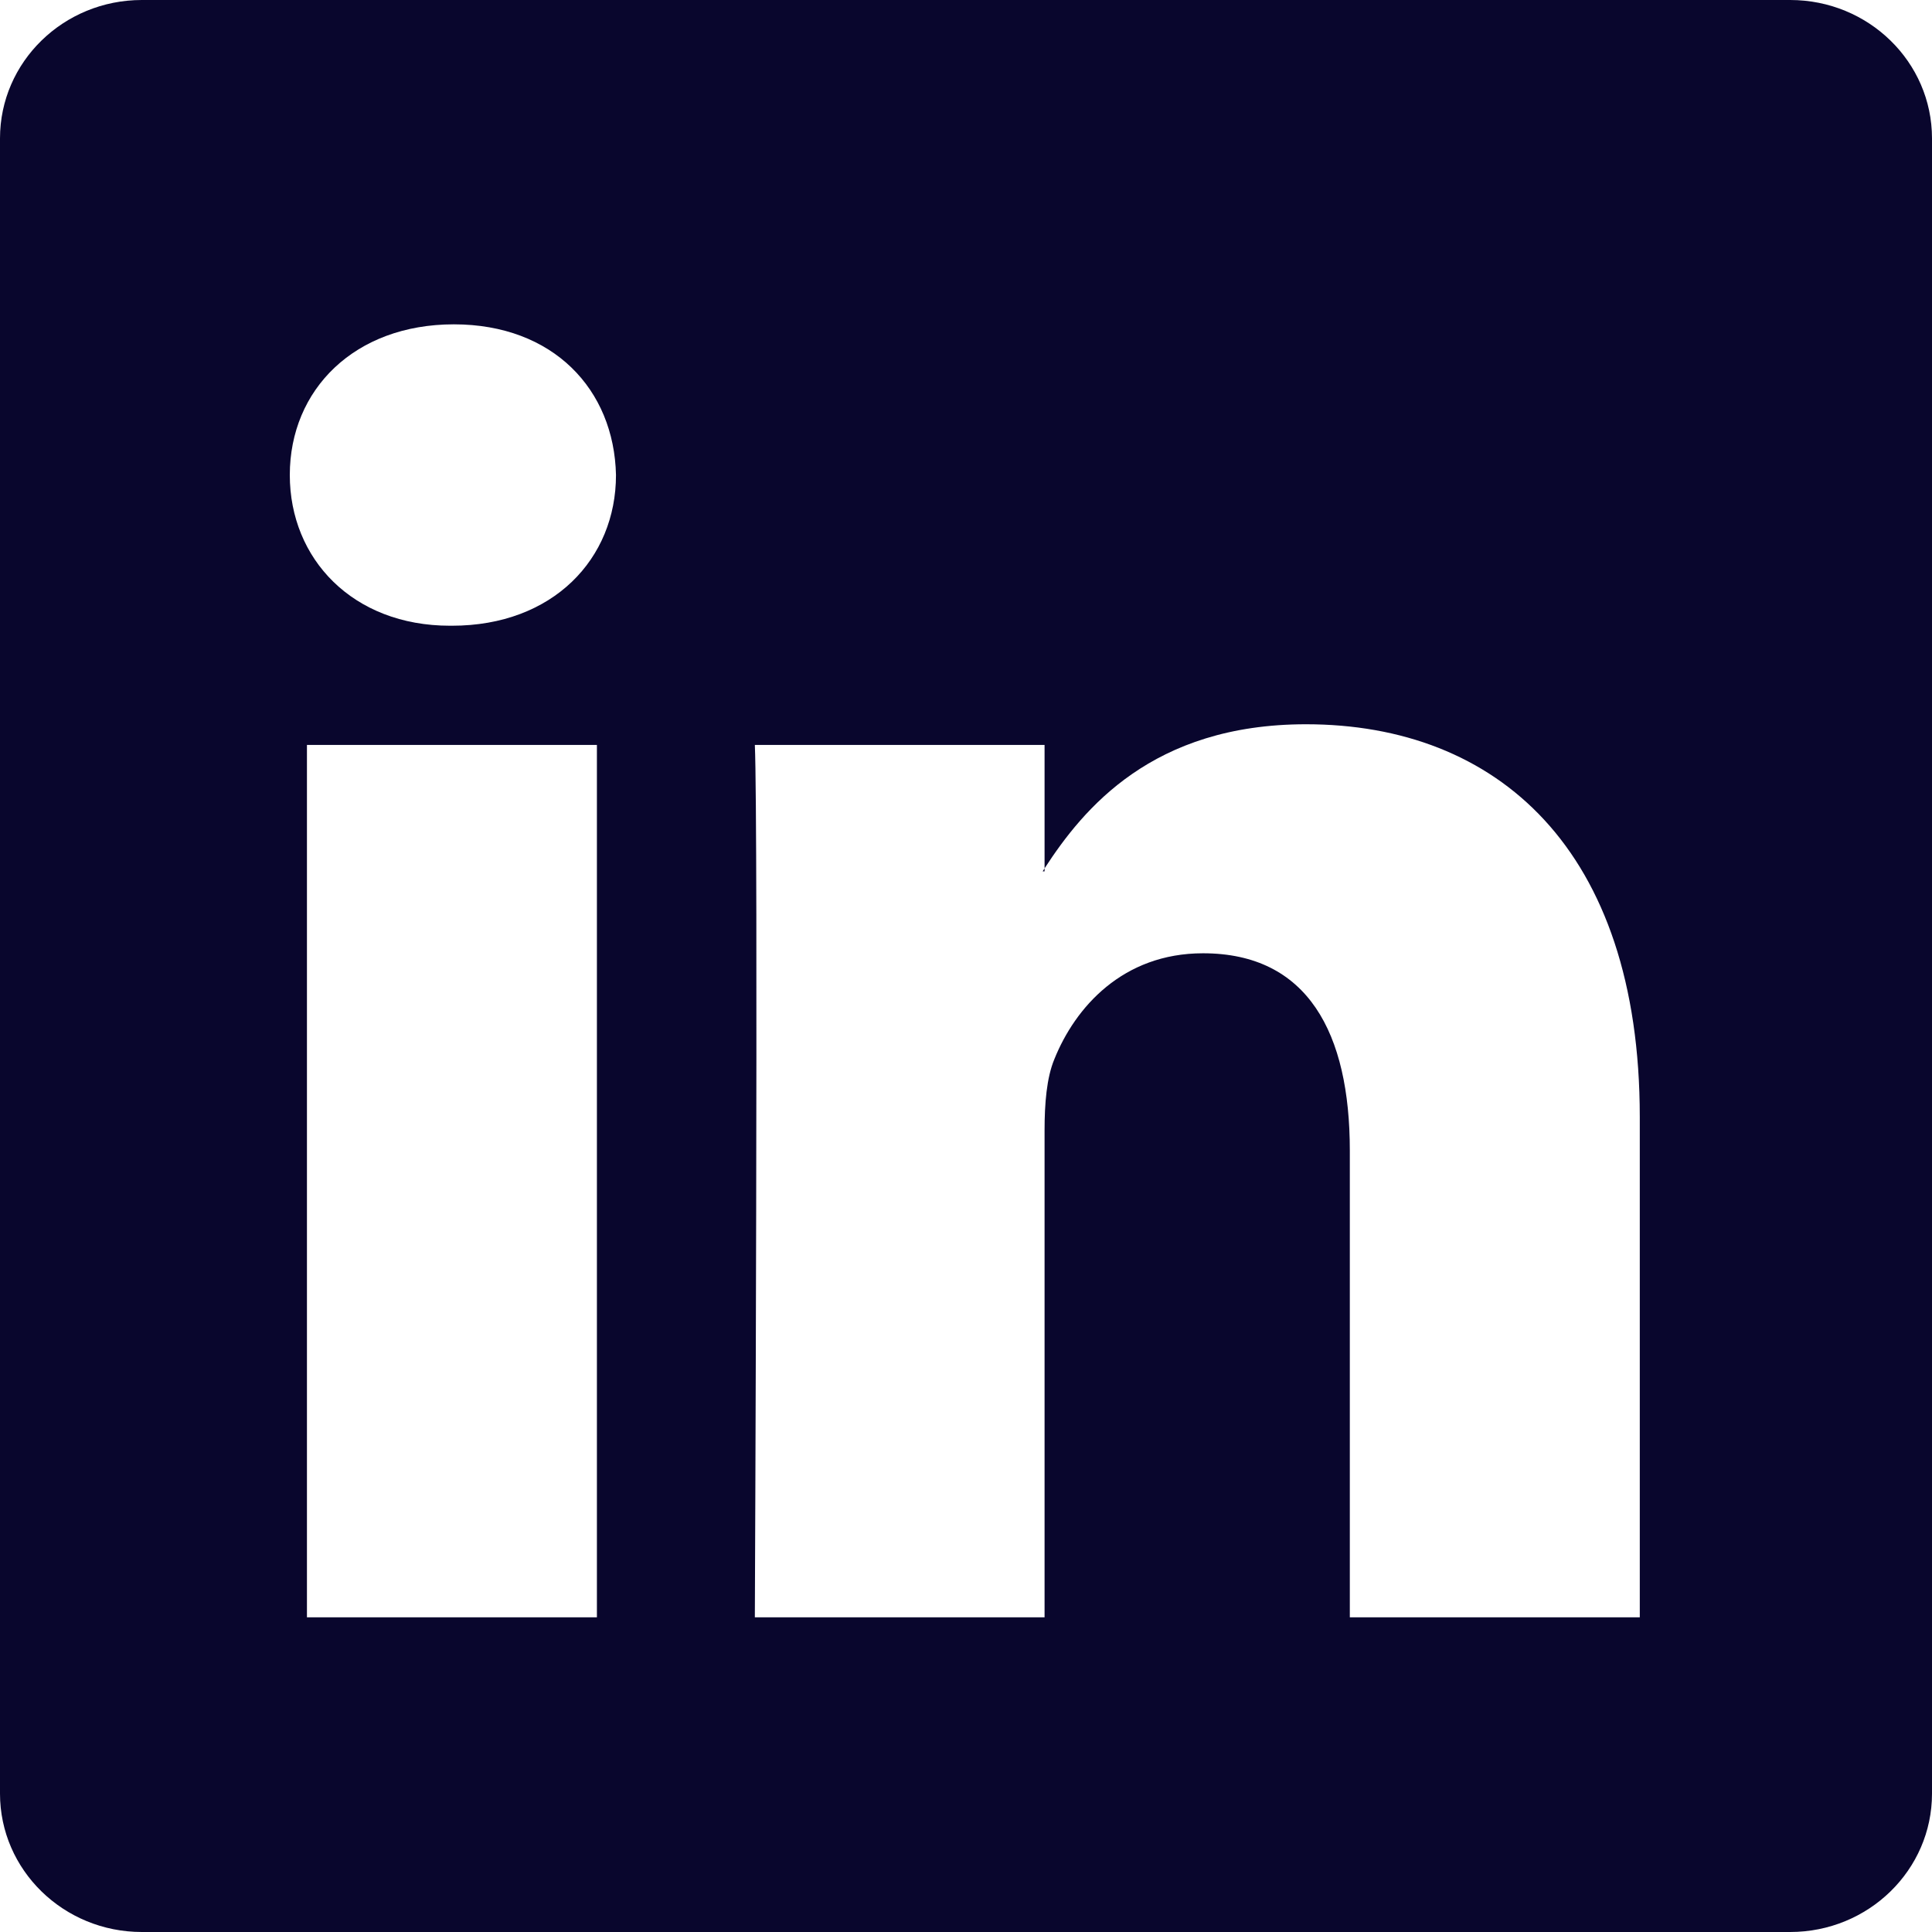
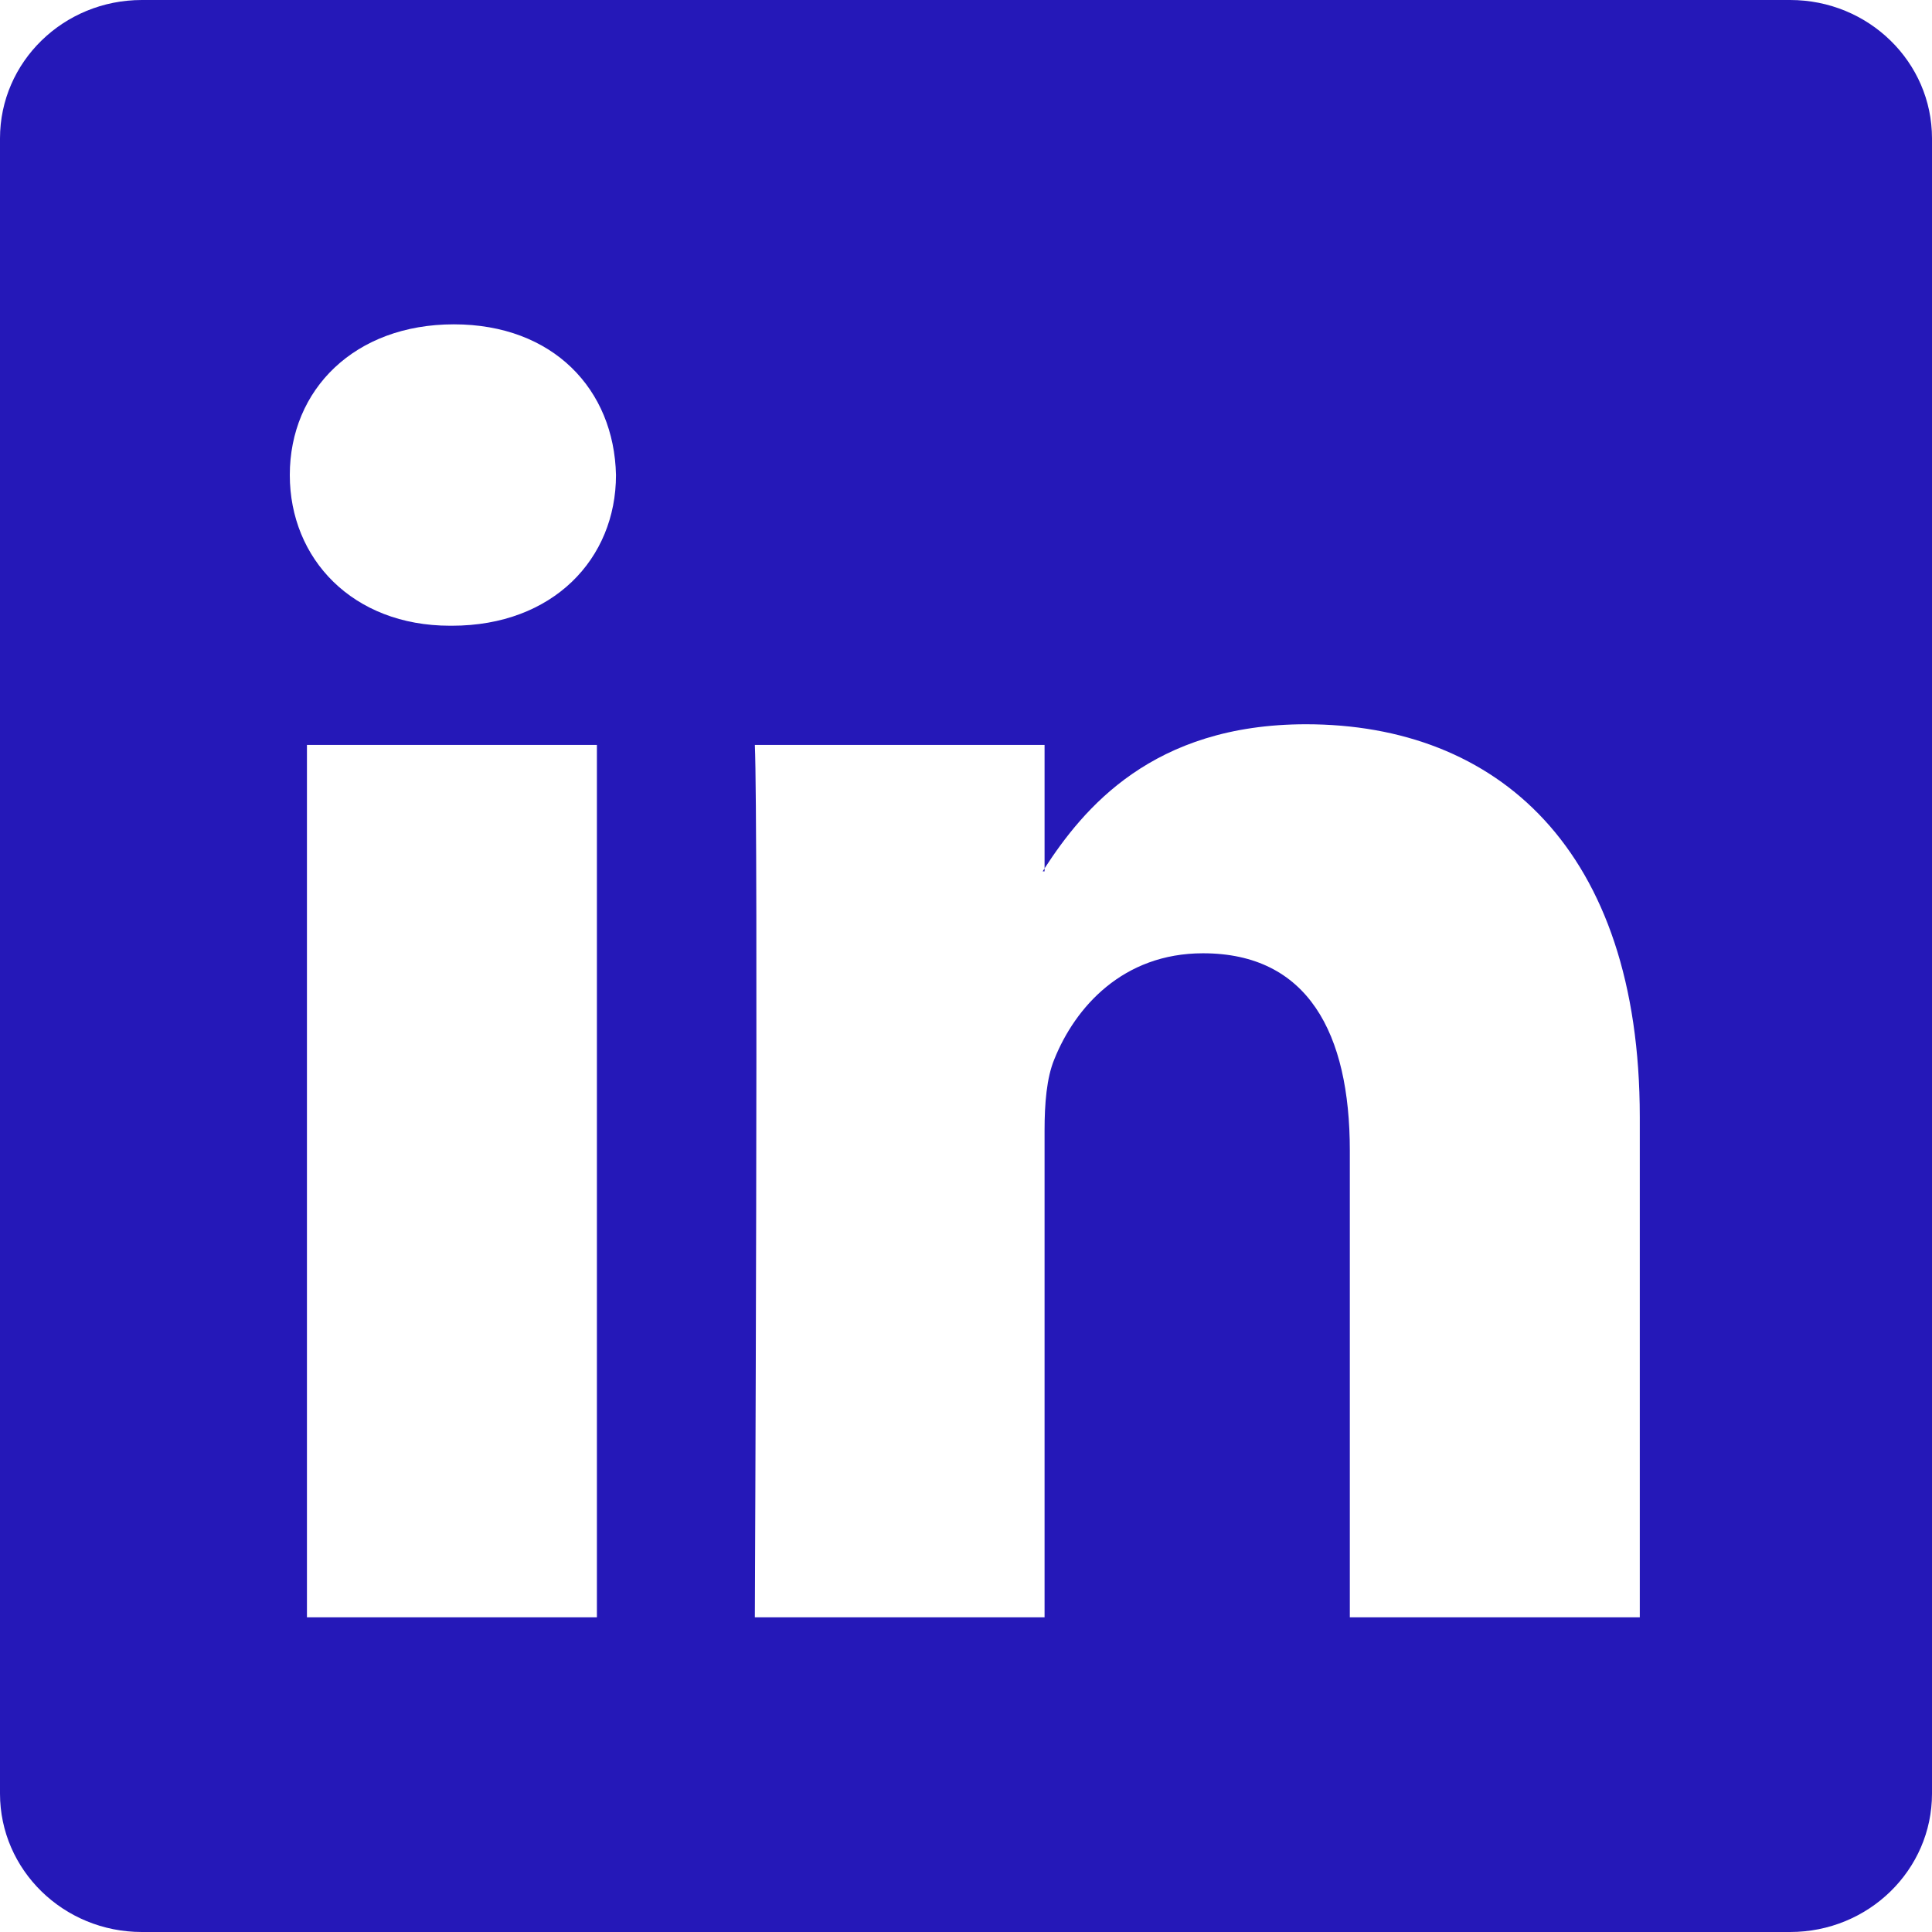
<svg xmlns="http://www.w3.org/2000/svg" width="24" height="24" viewBox="0 0 24 24" fill="none">
-   <path d="M0 1.719C0 0.769 0.789 0 1.762 0H22.238C23.211 0 24 0.769 24 1.719V22.281C24 23.23 23.211 24 22.238 24H1.762C0.789 24 0 23.23 0 22.281V1.719ZM7.415 20.091V9.254H3.813V20.091H7.415ZM5.614 7.773C6.87 7.773 7.652 6.942 7.652 5.901C7.629 4.838 6.872 4.029 5.638 4.029C4.405 4.029 3.6 4.839 3.6 5.901C3.6 6.942 4.381 7.773 5.59 7.773H5.614ZM12.976 20.091V14.039C12.976 13.714 13.001 13.39 13.097 13.159C13.356 12.513 13.948 11.842 14.944 11.842C16.248 11.842 16.768 12.835 16.768 14.293V20.091H20.37V13.875C20.37 10.545 18.594 8.997 16.224 8.997C14.313 8.997 13.457 10.047 12.976 10.787V10.824H12.953C12.96 10.812 12.969 10.799 12.976 10.787V9.254H9.377C9.421 10.271 9.377 20.091 9.377 20.091H12.976Z" fill="#09062D" />
+   <path d="M0 1.719C0 0.769 0.789 0 1.762 0H22.238C23.211 0 24 0.769 24 1.719V22.281C24 23.23 23.211 24 22.238 24H1.762C0.789 24 0 23.23 0 22.281V1.719ZM7.415 20.091V9.254H3.813V20.091H7.415ZM5.614 7.773C6.87 7.773 7.652 6.942 7.652 5.901C7.629 4.838 6.872 4.029 5.638 4.029C4.405 4.029 3.6 4.839 3.6 5.901C3.6 6.942 4.381 7.773 5.59 7.773H5.614ZM12.976 20.091V14.039C12.976 13.714 13.001 13.39 13.097 13.159C13.356 12.513 13.948 11.842 14.944 11.842C16.248 11.842 16.768 12.835 16.768 14.293V20.091H20.37V13.875C20.37 10.545 18.594 8.997 16.224 8.997C14.313 8.997 13.457 10.047 12.976 10.787V10.824H12.953C12.96 10.812 12.969 10.799 12.976 10.787V9.254H9.377C9.421 10.271 9.377 20.091 9.377 20.091H12.976Z" fill="#2518B8" />
</svg>
